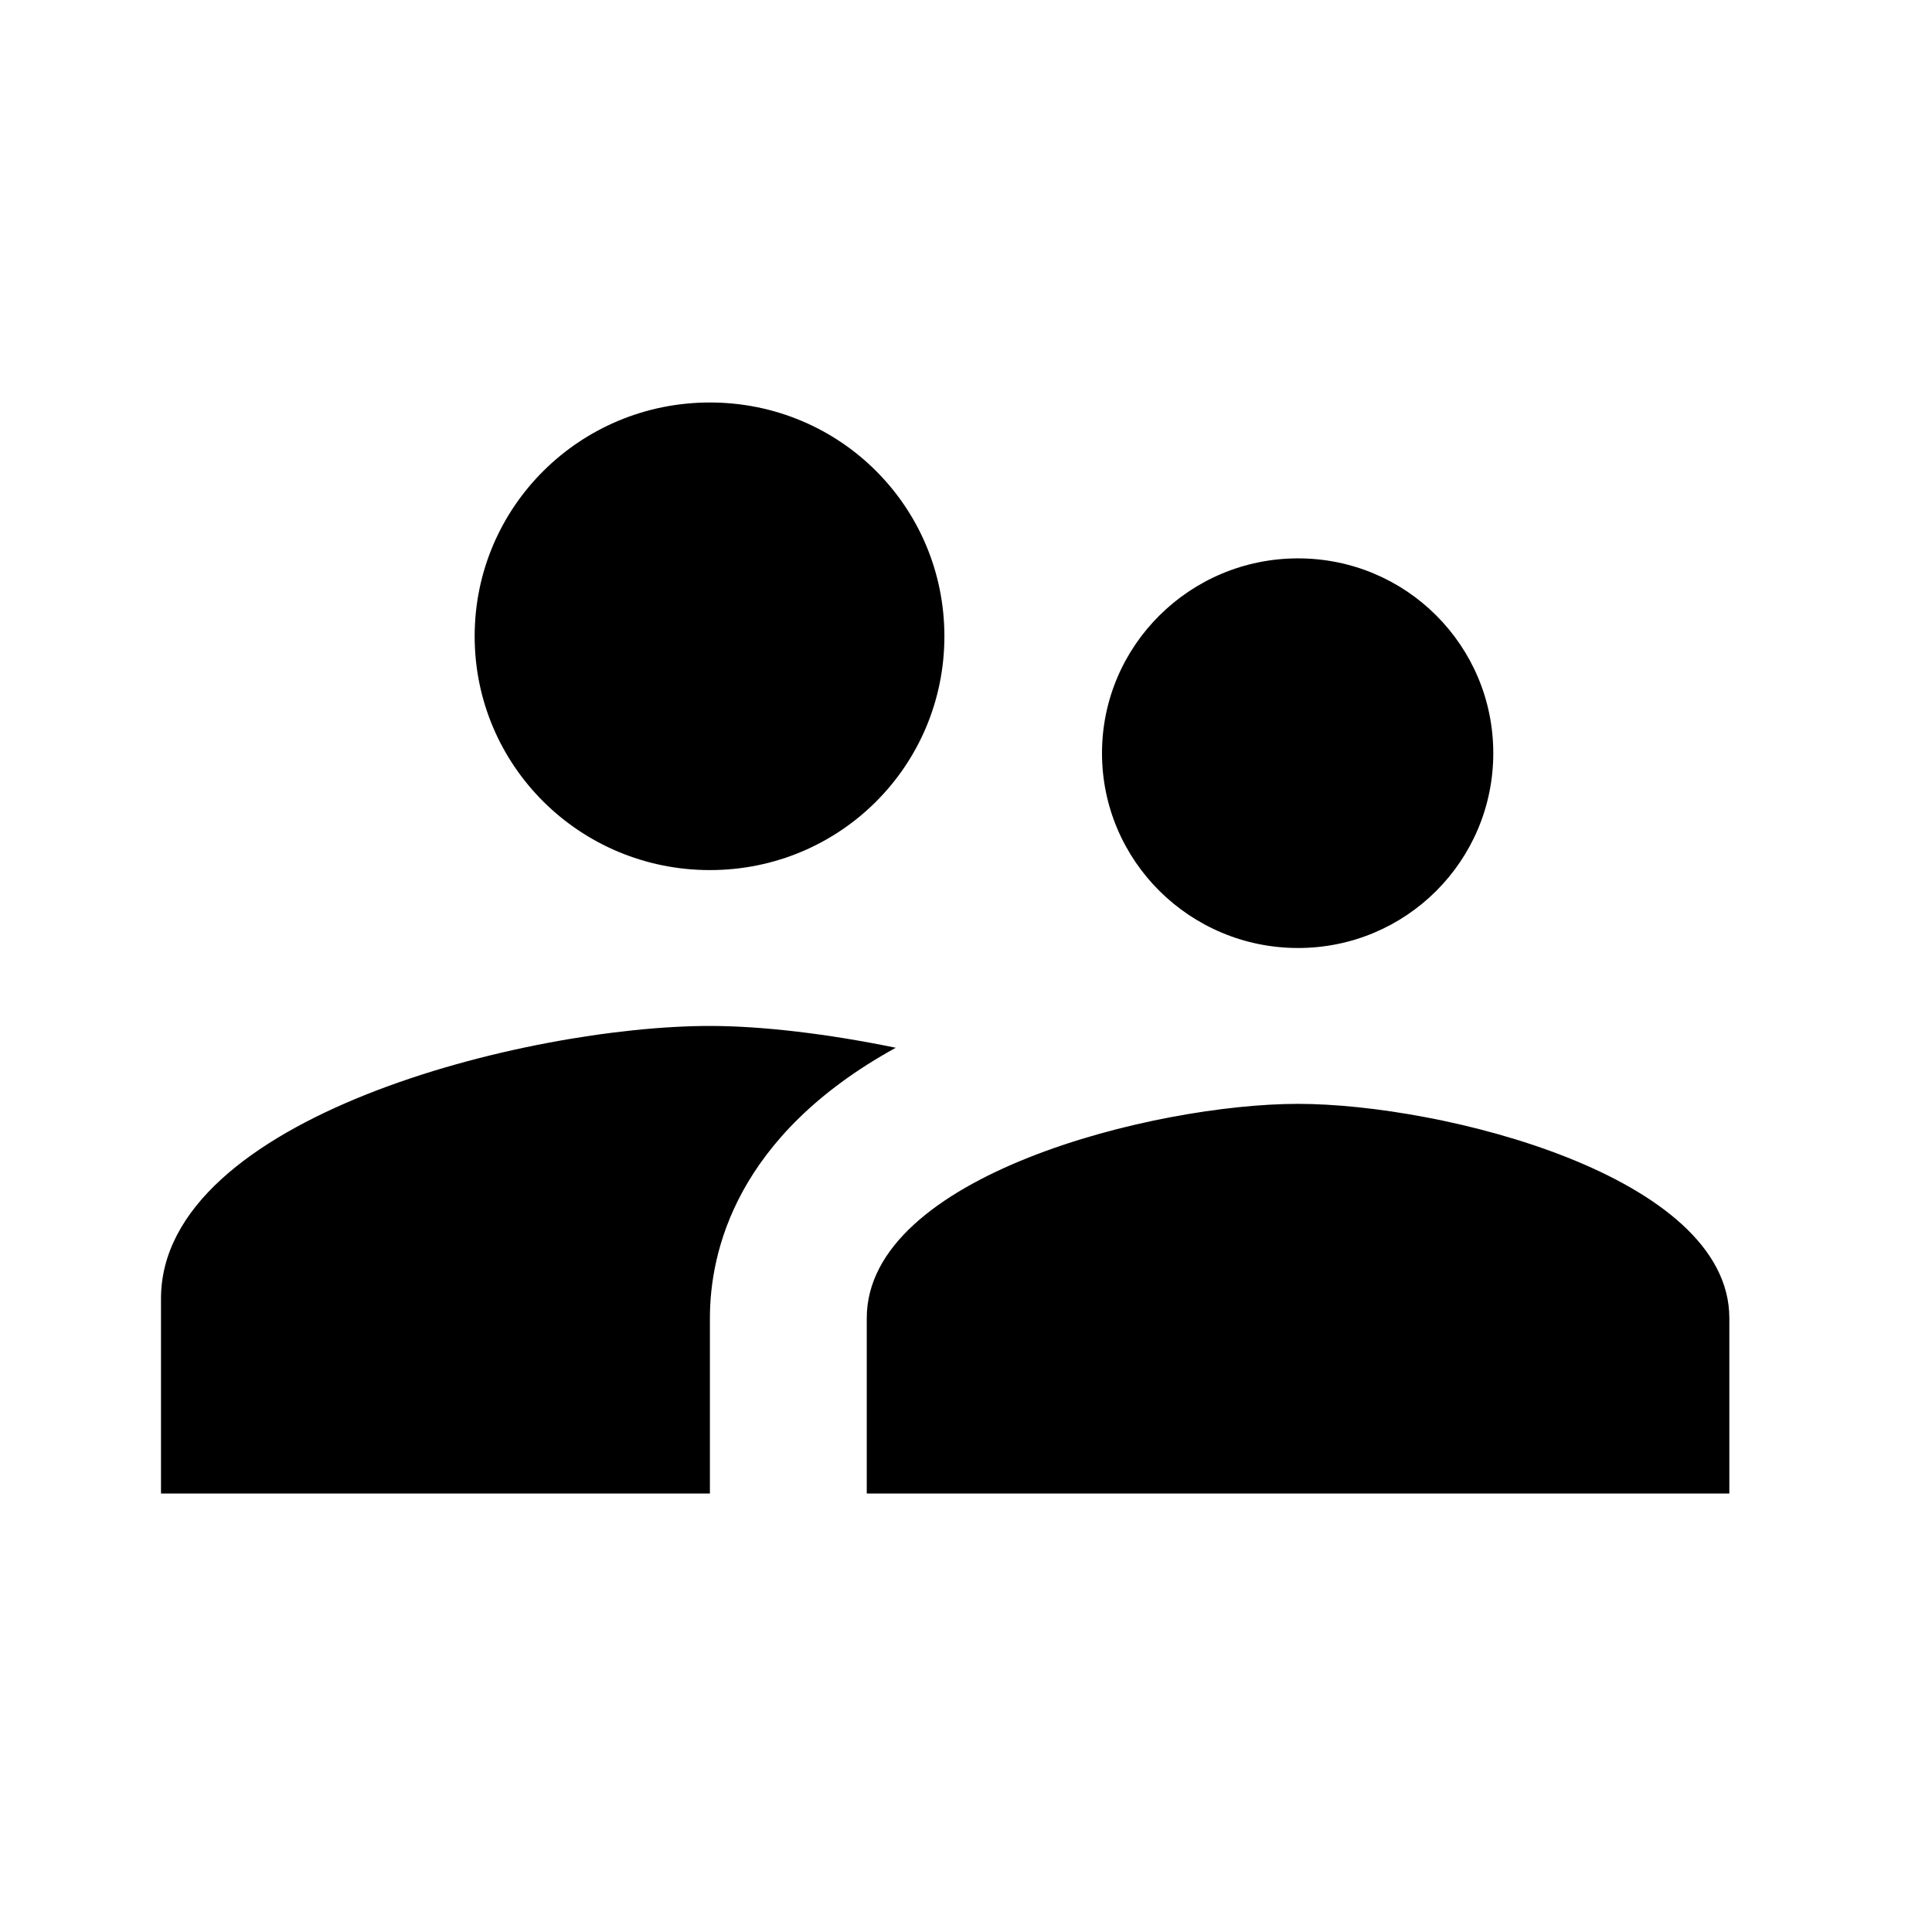
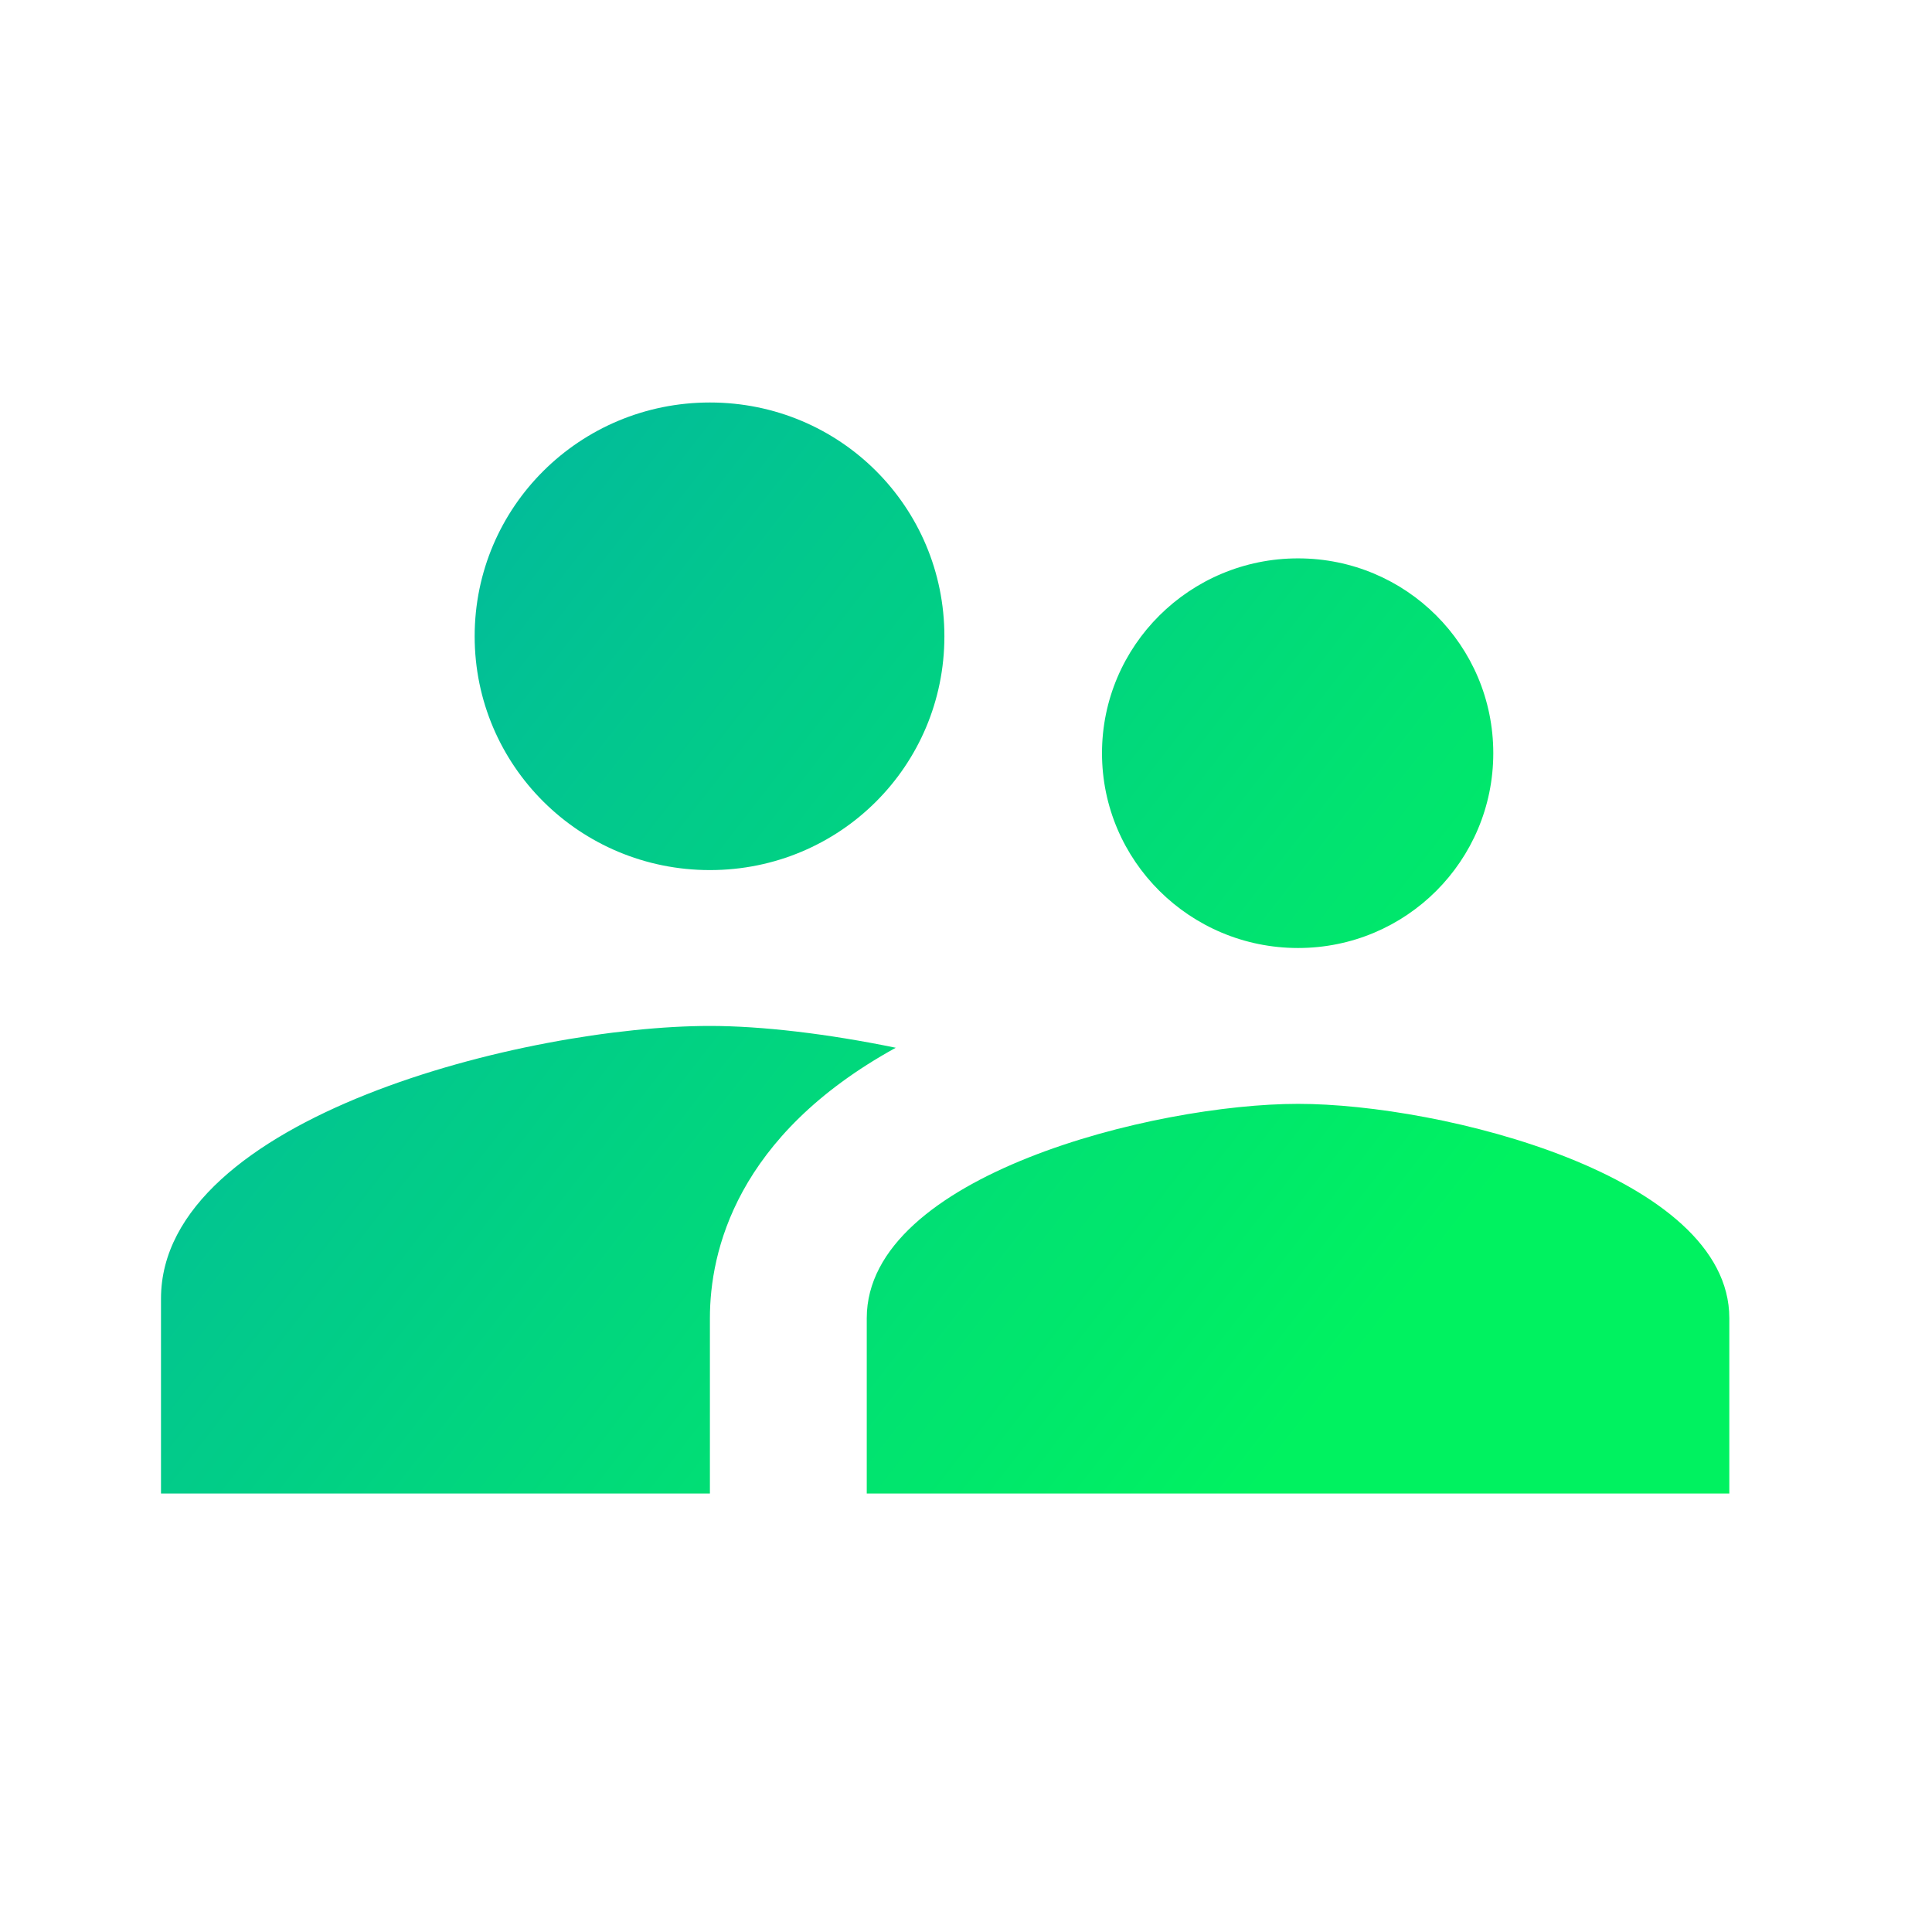
<svg xmlns="http://www.w3.org/2000/svg" width="76" height="76" viewBox="0 0 76 76" fill="none">
-   <path d="M51.062 37.292C55.319 37.292 58.742 33.859 58.742 29.628C58.742 25.398 55.319 21.965 51.062 21.965C46.805 21.965 43.35 25.398 43.35 29.628C43.35 33.859 46.805 37.292 51.062 37.292ZM27.926 34.227C33.047 34.227 37.15 30.119 37.15 25.03C37.15 19.941 33.047 15.833 27.926 15.833C22.806 15.833 18.672 19.941 18.672 25.03C18.672 30.119 22.806 34.227 27.926 34.227ZM51.062 43.423C45.417 43.423 34.096 46.244 34.096 51.853V58.751H68.028V51.853C68.028 46.244 56.707 43.423 51.062 43.423ZM27.926 40.358C20.739 40.358 6.333 43.944 6.333 51.087V58.751H27.926V51.853C27.926 49.248 28.944 44.68 35.237 41.216C32.553 40.664 29.962 40.358 27.926 40.358Z" fill="black" />
+   <path d="M51.062 37.292C55.318 37.292 58.742 33.859 58.742 29.628C58.742 25.398 55.318 21.965 51.062 21.965C46.805 21.965 43.35 25.398 43.35 29.628C43.35 33.859 46.805 37.292 51.062 37.292ZM27.926 34.227C33.047 34.227 37.15 30.119 37.15 25.03C37.15 19.941 33.047 15.833 27.926 15.833C22.806 15.833 18.672 19.941 18.672 25.03C18.672 30.119 22.806 34.227 27.926 34.227ZM51.062 43.423C45.416 43.423 34.096 46.244 34.096 51.853V58.751H68.027V51.853C68.027 46.244 56.707 43.423 51.062 43.423ZM27.926 40.358C20.739 40.358 6.333 43.944 6.333 51.087V58.751H27.926V51.853C27.926 49.248 28.944 44.68 35.237 41.216C32.553 40.664 29.962 40.358 27.926 40.358Z" fill="url(#paint0_linear_335_8400)" />
+   <defs>
+     <linearGradient id="paint0_linear_335_8400" x1="-763.578" y1="924.966" x2="-676.354" y2="992.751" gradientUnits="userSpaceOnUse">
+       <stop stop-color="#0575E6" />
+       <stop offset="1" stop-color="#00F260" />
+     </linearGradient>
+   </defs>
</svg>
